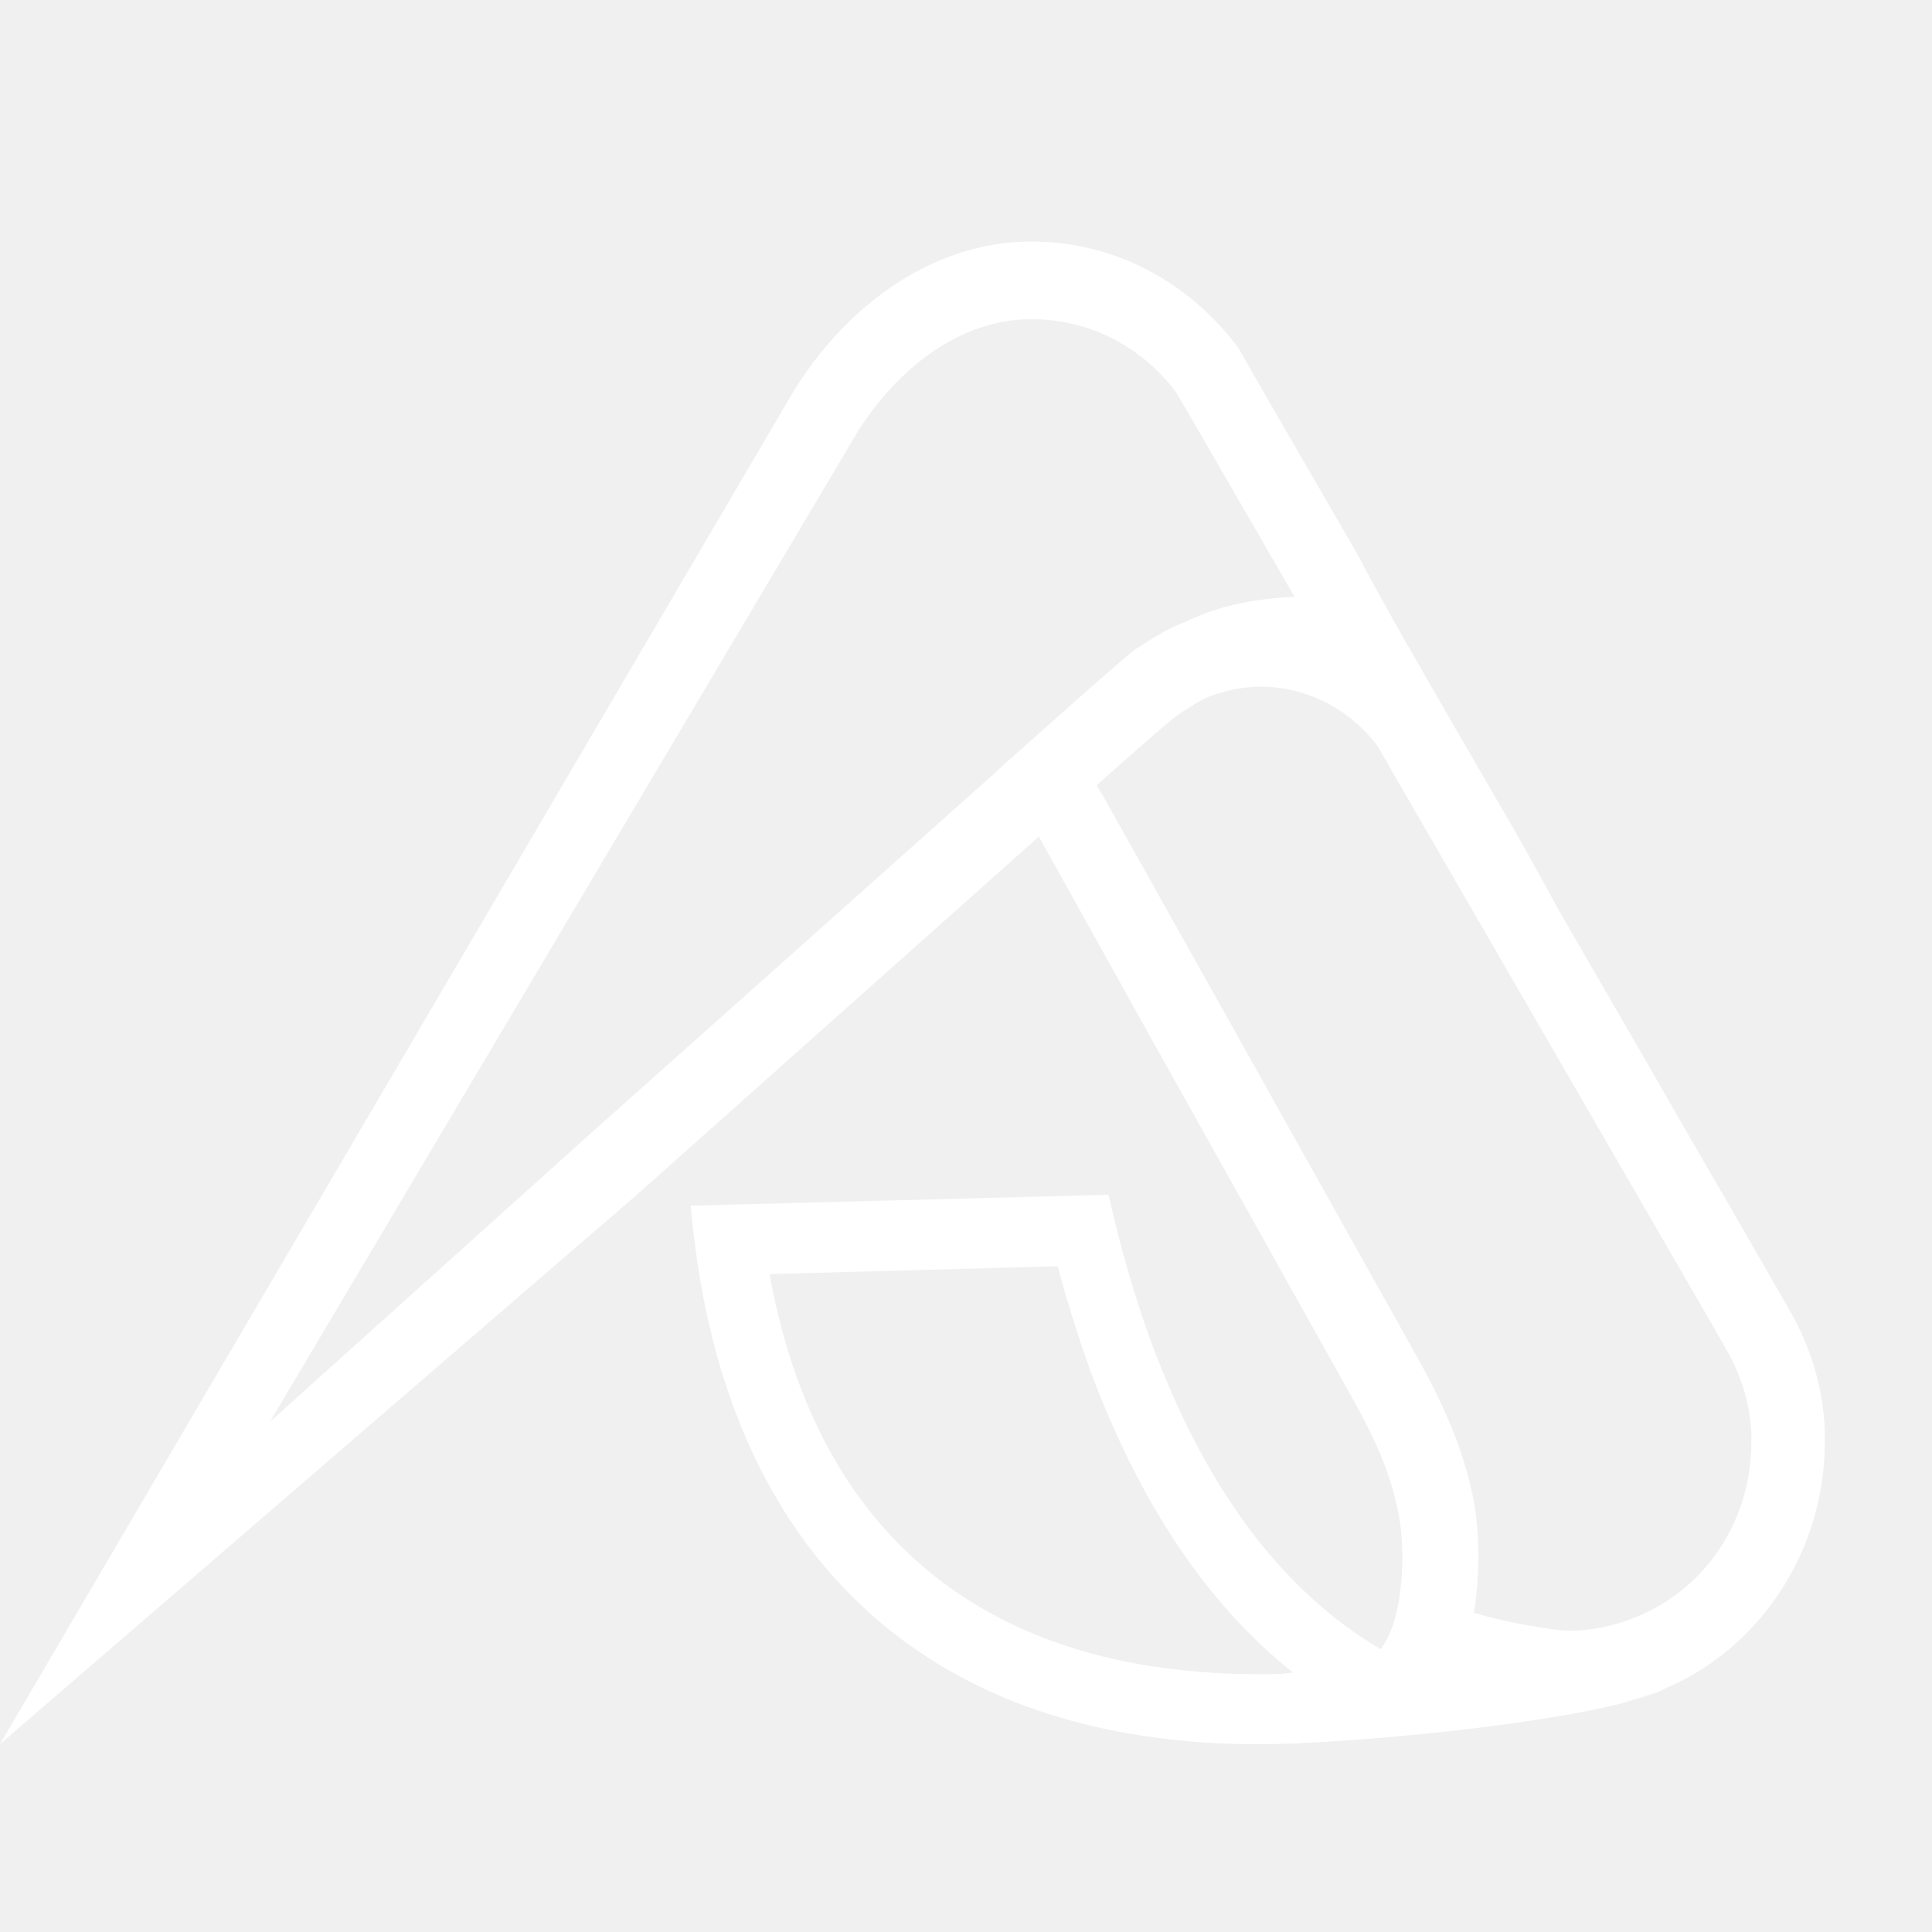
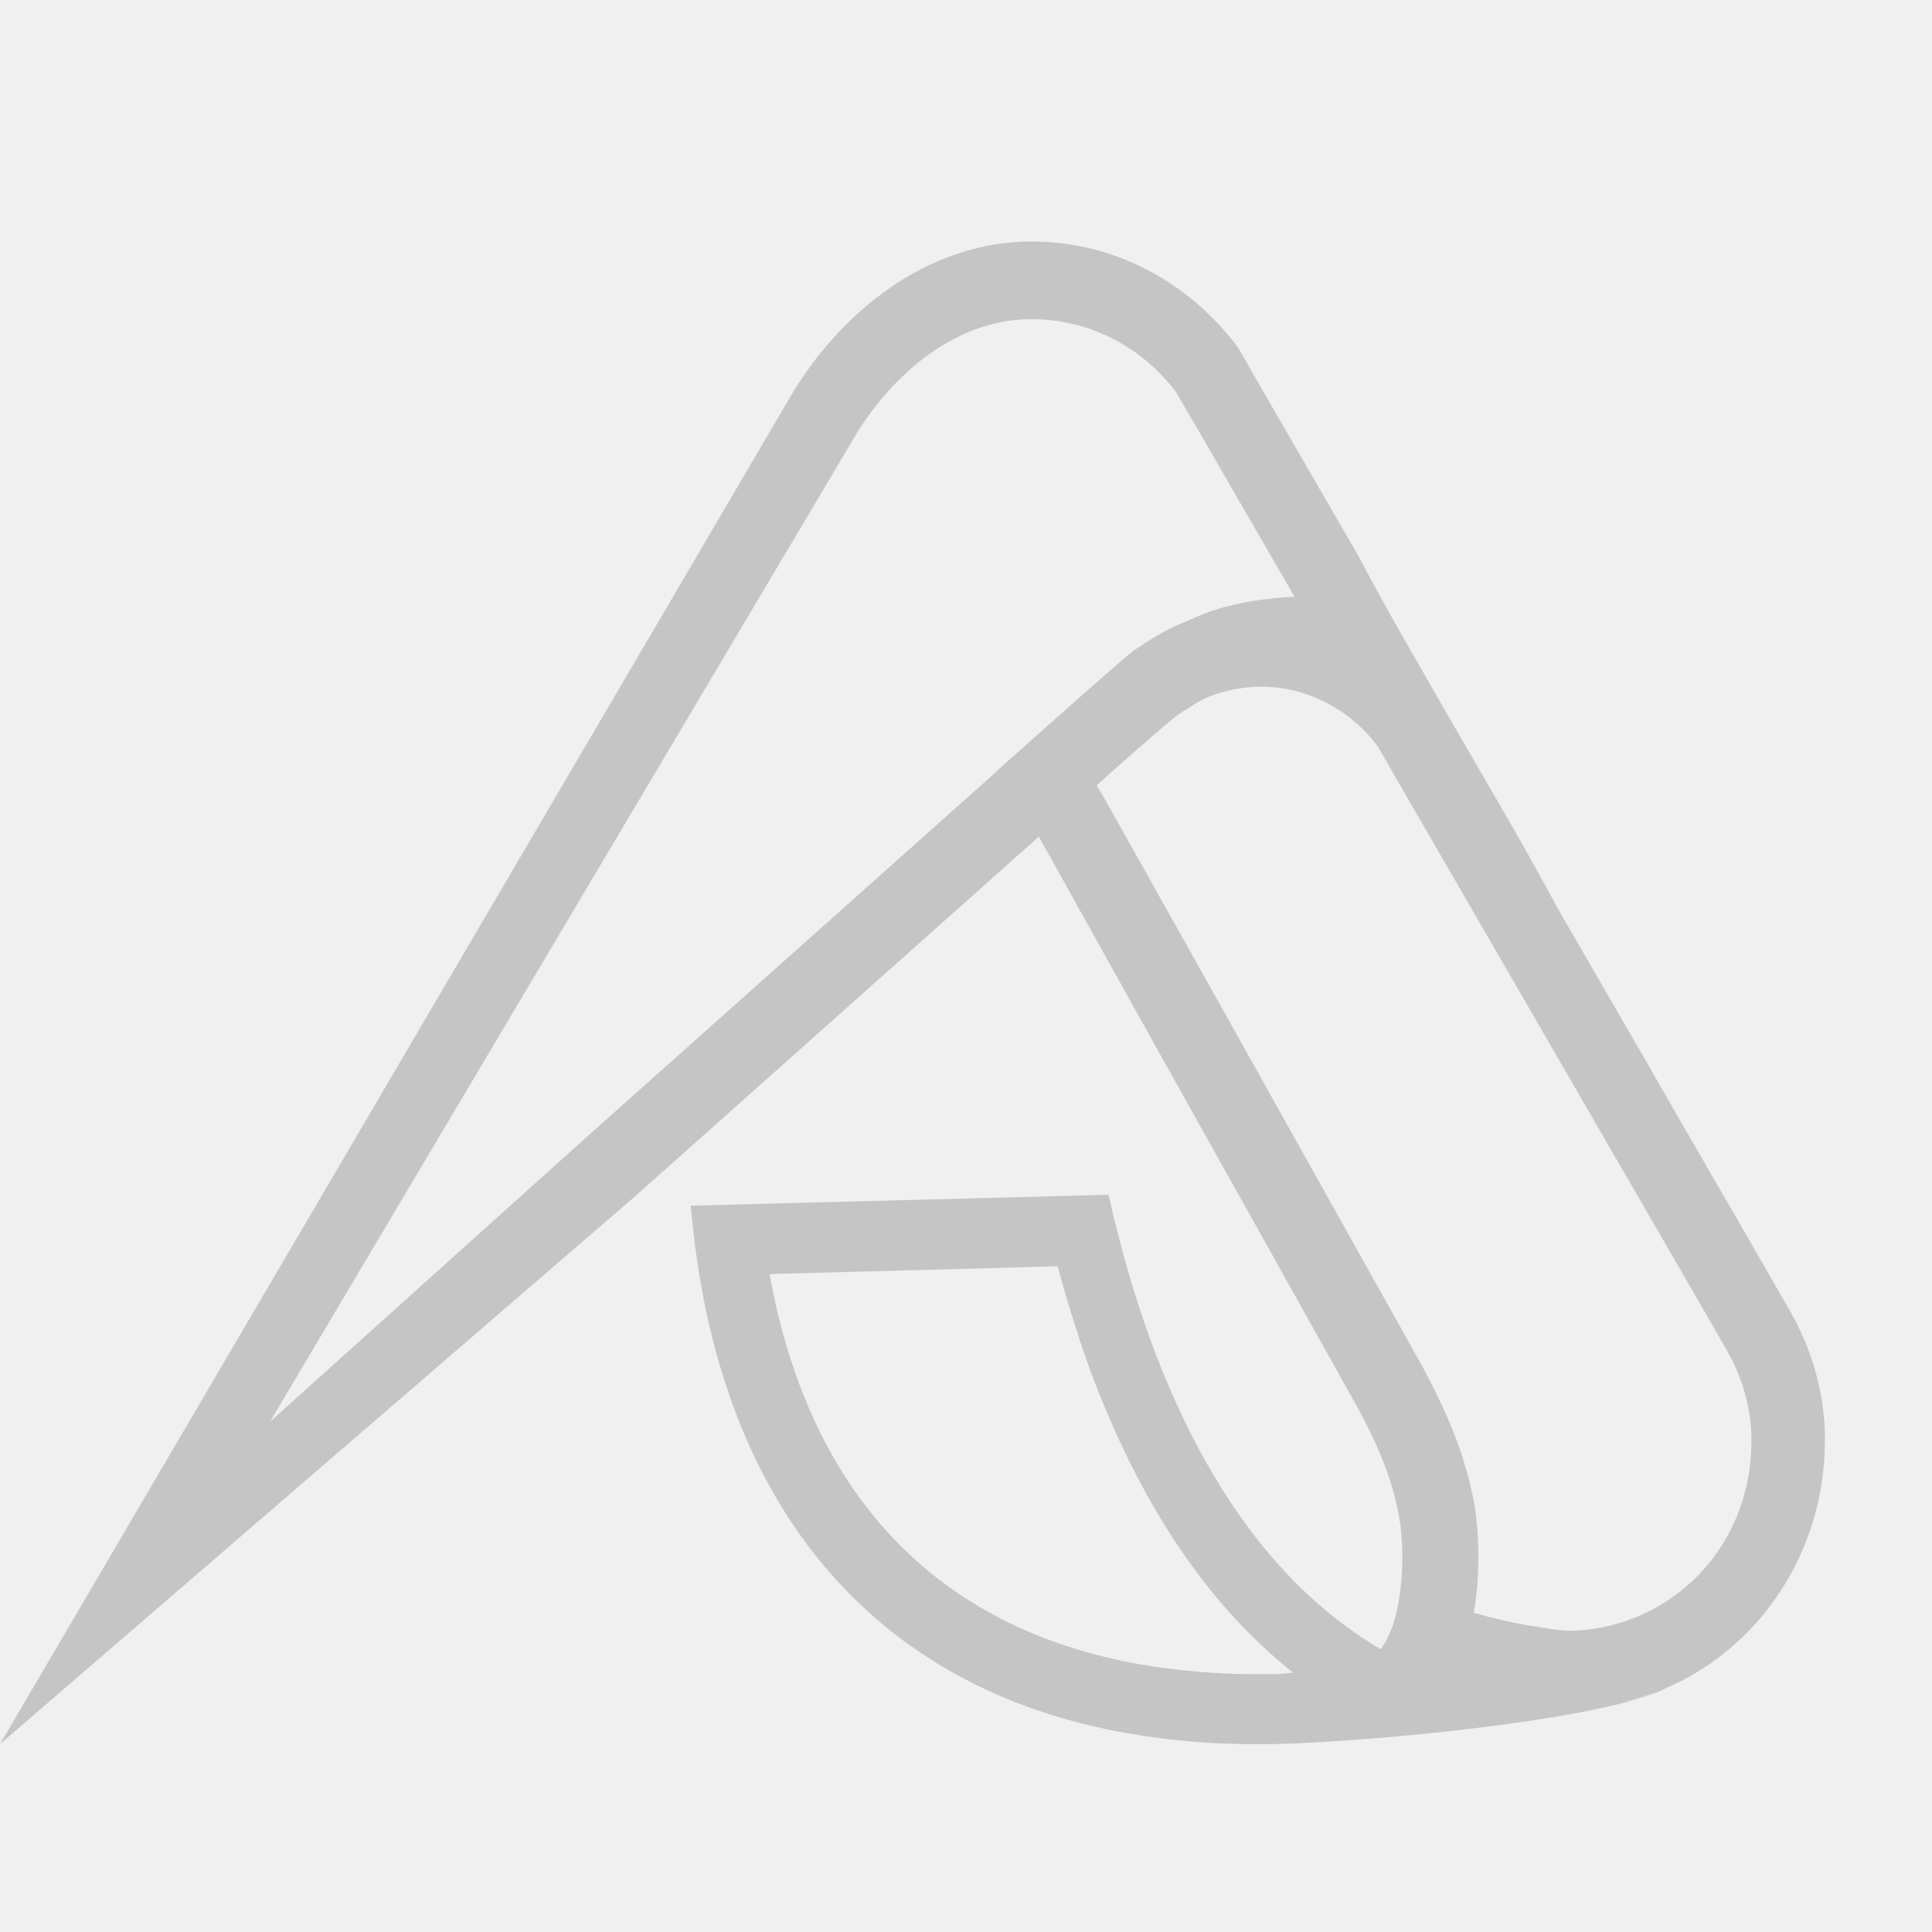
<svg xmlns="http://www.w3.org/2000/svg" width="24" height="24" viewBox="0 0 24 24" fill="none">
-   <path d="M18.076 9.042C17.666 8.328 17.247 7.613 16.865 6.89L15.737 4.94L15.383 4.322C14.787 3.521 13.864 3 12.812 3C11.526 3 10.417 3.878 9.783 4.988L0 21.666L7.911 14.842L12.905 10.393L14.302 12.902L16.855 17.468C17.098 17.912 17.293 18.355 17.377 18.828C17.452 19.215 17.433 19.832 17.293 20.218C17.256 20.315 17.209 20.402 17.154 20.488C15.905 19.755 14.964 18.462 14.302 16.676C14.097 16.116 13.92 15.508 13.771 14.842L8.581 14.977C8.908 18.819 10.967 21.068 14.181 21.56C14.619 21.627 15.066 21.666 15.541 21.666C15.625 21.666 15.709 21.666 15.812 21.666C17.098 21.637 19.939 21.357 20.703 20.971C20.685 20.981 20.666 20.981 20.648 20.99C21.831 20.508 22.669 19.301 22.669 17.902C22.669 17.863 22.669 17.825 22.669 17.786C22.651 17.246 22.492 16.724 22.222 16.261L21.989 15.856C21.905 15.701 21.812 15.557 21.728 15.402C21.514 15.026 21.29 14.649 21.076 14.273C20.787 13.781 20.508 13.279 20.219 12.787C19.93 12.285 19.632 11.773 19.343 11.271C18.942 10.518 18.505 9.785 18.076 9.042ZM15.812 20.797C15.719 20.797 15.635 20.797 15.569 20.797C15.141 20.797 14.722 20.759 14.321 20.701C11.693 20.296 10.063 18.616 9.56 15.827L13.138 15.73C13.259 16.174 13.389 16.589 13.529 16.985C14.144 18.655 14.992 19.929 16.063 20.778C15.979 20.788 15.896 20.797 15.812 20.797ZM7.305 14.109L3.354 17.661L10.585 5.48C11.004 4.747 11.805 3.965 12.812 3.965C13.52 3.965 14.172 4.293 14.61 4.872L14.936 5.432L16.063 7.382L16.082 7.42C16.073 7.411 15.979 7.42 15.961 7.42C15.924 7.42 15.877 7.43 15.84 7.43C15.756 7.44 15.681 7.449 15.597 7.459C15.439 7.488 15.281 7.517 15.132 7.565C15.001 7.604 14.88 7.652 14.759 7.71C14.638 7.758 14.526 7.806 14.414 7.874C14.302 7.932 14.2 8.009 14.088 8.077C13.93 8.193 12.42 9.544 12.42 9.544C12.383 9.573 12.364 9.602 12.327 9.631L7.305 14.109ZM19.669 21.203C19.678 21.203 19.697 21.203 19.706 21.203C19.688 21.203 19.678 21.203 19.669 21.203ZM20.154 21.145C20.321 21.106 20.48 21.058 20.629 21C20.471 21.068 20.312 21.116 20.154 21.145ZM20.359 20.073L20.312 20.093C20.051 20.199 19.772 20.257 19.483 20.257C19.371 20.257 19.213 20.228 19.036 20.199C18.784 20.16 18.542 20.102 18.309 20.035C18.393 19.543 18.374 19.012 18.309 18.655C18.188 18.008 17.927 17.458 17.675 16.985L15.122 12.42L13.715 9.91L13.622 9.756C14.041 9.38 14.517 8.965 14.61 8.897C14.684 8.839 14.777 8.791 14.861 8.733C14.88 8.723 14.899 8.714 14.917 8.704C14.964 8.675 15.01 8.656 15.066 8.636C15.262 8.569 15.458 8.53 15.663 8.53C16.231 8.53 16.771 8.81 17.116 9.273L17.349 9.679L21.207 16.348L21.439 16.753C21.635 17.091 21.747 17.458 21.756 17.834V17.912C21.756 18.867 21.216 19.707 20.359 20.073Z" fill="white" />
+   <path d="M18.076 9.042C17.666 8.328 17.247 7.613 16.865 6.89L15.737 4.94L15.383 4.322C14.787 3.521 13.864 3 12.812 3C11.526 3 10.417 3.878 9.783 4.988L0 21.666L7.911 14.842L12.905 10.393L14.302 12.902L16.855 17.468C17.098 17.912 17.293 18.355 17.377 18.828C17.452 19.215 17.433 19.832 17.293 20.218C17.256 20.315 17.209 20.402 17.154 20.488C15.905 19.755 14.964 18.462 14.302 16.676C14.097 16.116 13.92 15.508 13.771 14.842L8.581 14.977C8.908 18.819 10.967 21.068 14.181 21.56C14.619 21.627 15.066 21.666 15.541 21.666C15.625 21.666 15.709 21.666 15.812 21.666C17.098 21.637 19.939 21.357 20.703 20.971C20.685 20.981 20.666 20.981 20.648 20.99C21.831 20.508 22.669 19.301 22.669 17.902C22.669 17.863 22.669 17.825 22.669 17.786C22.651 17.246 22.492 16.724 22.222 16.261L21.989 15.856C21.905 15.701 21.812 15.557 21.728 15.402C21.514 15.026 21.29 14.649 21.076 14.273C20.787 13.781 20.508 13.279 20.219 12.787C19.93 12.285 19.632 11.773 19.343 11.271C18.942 10.518 18.505 9.785 18.076 9.042ZM15.812 20.797C15.719 20.797 15.635 20.797 15.569 20.797C15.141 20.797 14.722 20.759 14.321 20.701C11.693 20.296 10.063 18.616 9.56 15.827L13.138 15.73C13.259 16.174 13.389 16.589 13.529 16.985C14.144 18.655 14.992 19.929 16.063 20.778C15.979 20.788 15.896 20.797 15.812 20.797ZM7.305 14.109L3.354 17.661L10.585 5.48C11.004 4.747 11.805 3.965 12.812 3.965C13.52 3.965 14.172 4.293 14.61 4.872L14.936 5.432L16.063 7.382L16.082 7.42C16.073 7.411 15.979 7.42 15.961 7.42C15.924 7.42 15.877 7.43 15.84 7.43C15.756 7.44 15.681 7.449 15.597 7.459C15.439 7.488 15.281 7.517 15.132 7.565C15.001 7.604 14.88 7.652 14.759 7.71C14.638 7.758 14.526 7.806 14.414 7.874C14.302 7.932 14.2 8.009 14.088 8.077C13.93 8.193 12.42 9.544 12.42 9.544C12.383 9.573 12.364 9.602 12.327 9.631L7.305 14.109ZM19.669 21.203C19.678 21.203 19.697 21.203 19.706 21.203C19.688 21.203 19.678 21.203 19.669 21.203ZM20.154 21.145C20.321 21.106 20.48 21.058 20.629 21C20.471 21.068 20.312 21.116 20.154 21.145ZM20.359 20.073L20.312 20.093C20.051 20.199 19.772 20.257 19.483 20.257C19.371 20.257 19.213 20.228 19.036 20.199C18.784 20.16 18.542 20.102 18.309 20.035C18.393 19.543 18.374 19.012 18.309 18.655C18.188 18.008 17.927 17.458 17.675 16.985L15.122 12.42L13.715 9.91L13.622 9.756C14.041 9.38 14.517 8.965 14.61 8.897C14.684 8.839 14.777 8.791 14.861 8.733C14.88 8.723 14.899 8.714 14.917 8.704C14.964 8.675 15.01 8.656 15.066 8.636C15.262 8.569 15.458 8.53 15.663 8.53C16.231 8.53 16.771 8.81 17.116 9.273L17.349 9.679L21.207 16.348L21.439 16.753C21.635 17.091 21.747 17.458 21.756 17.834V17.912C21.756 18.867 21.216 19.707 20.359 20.073Z" fill="#c5c5c5" />
</svg>
